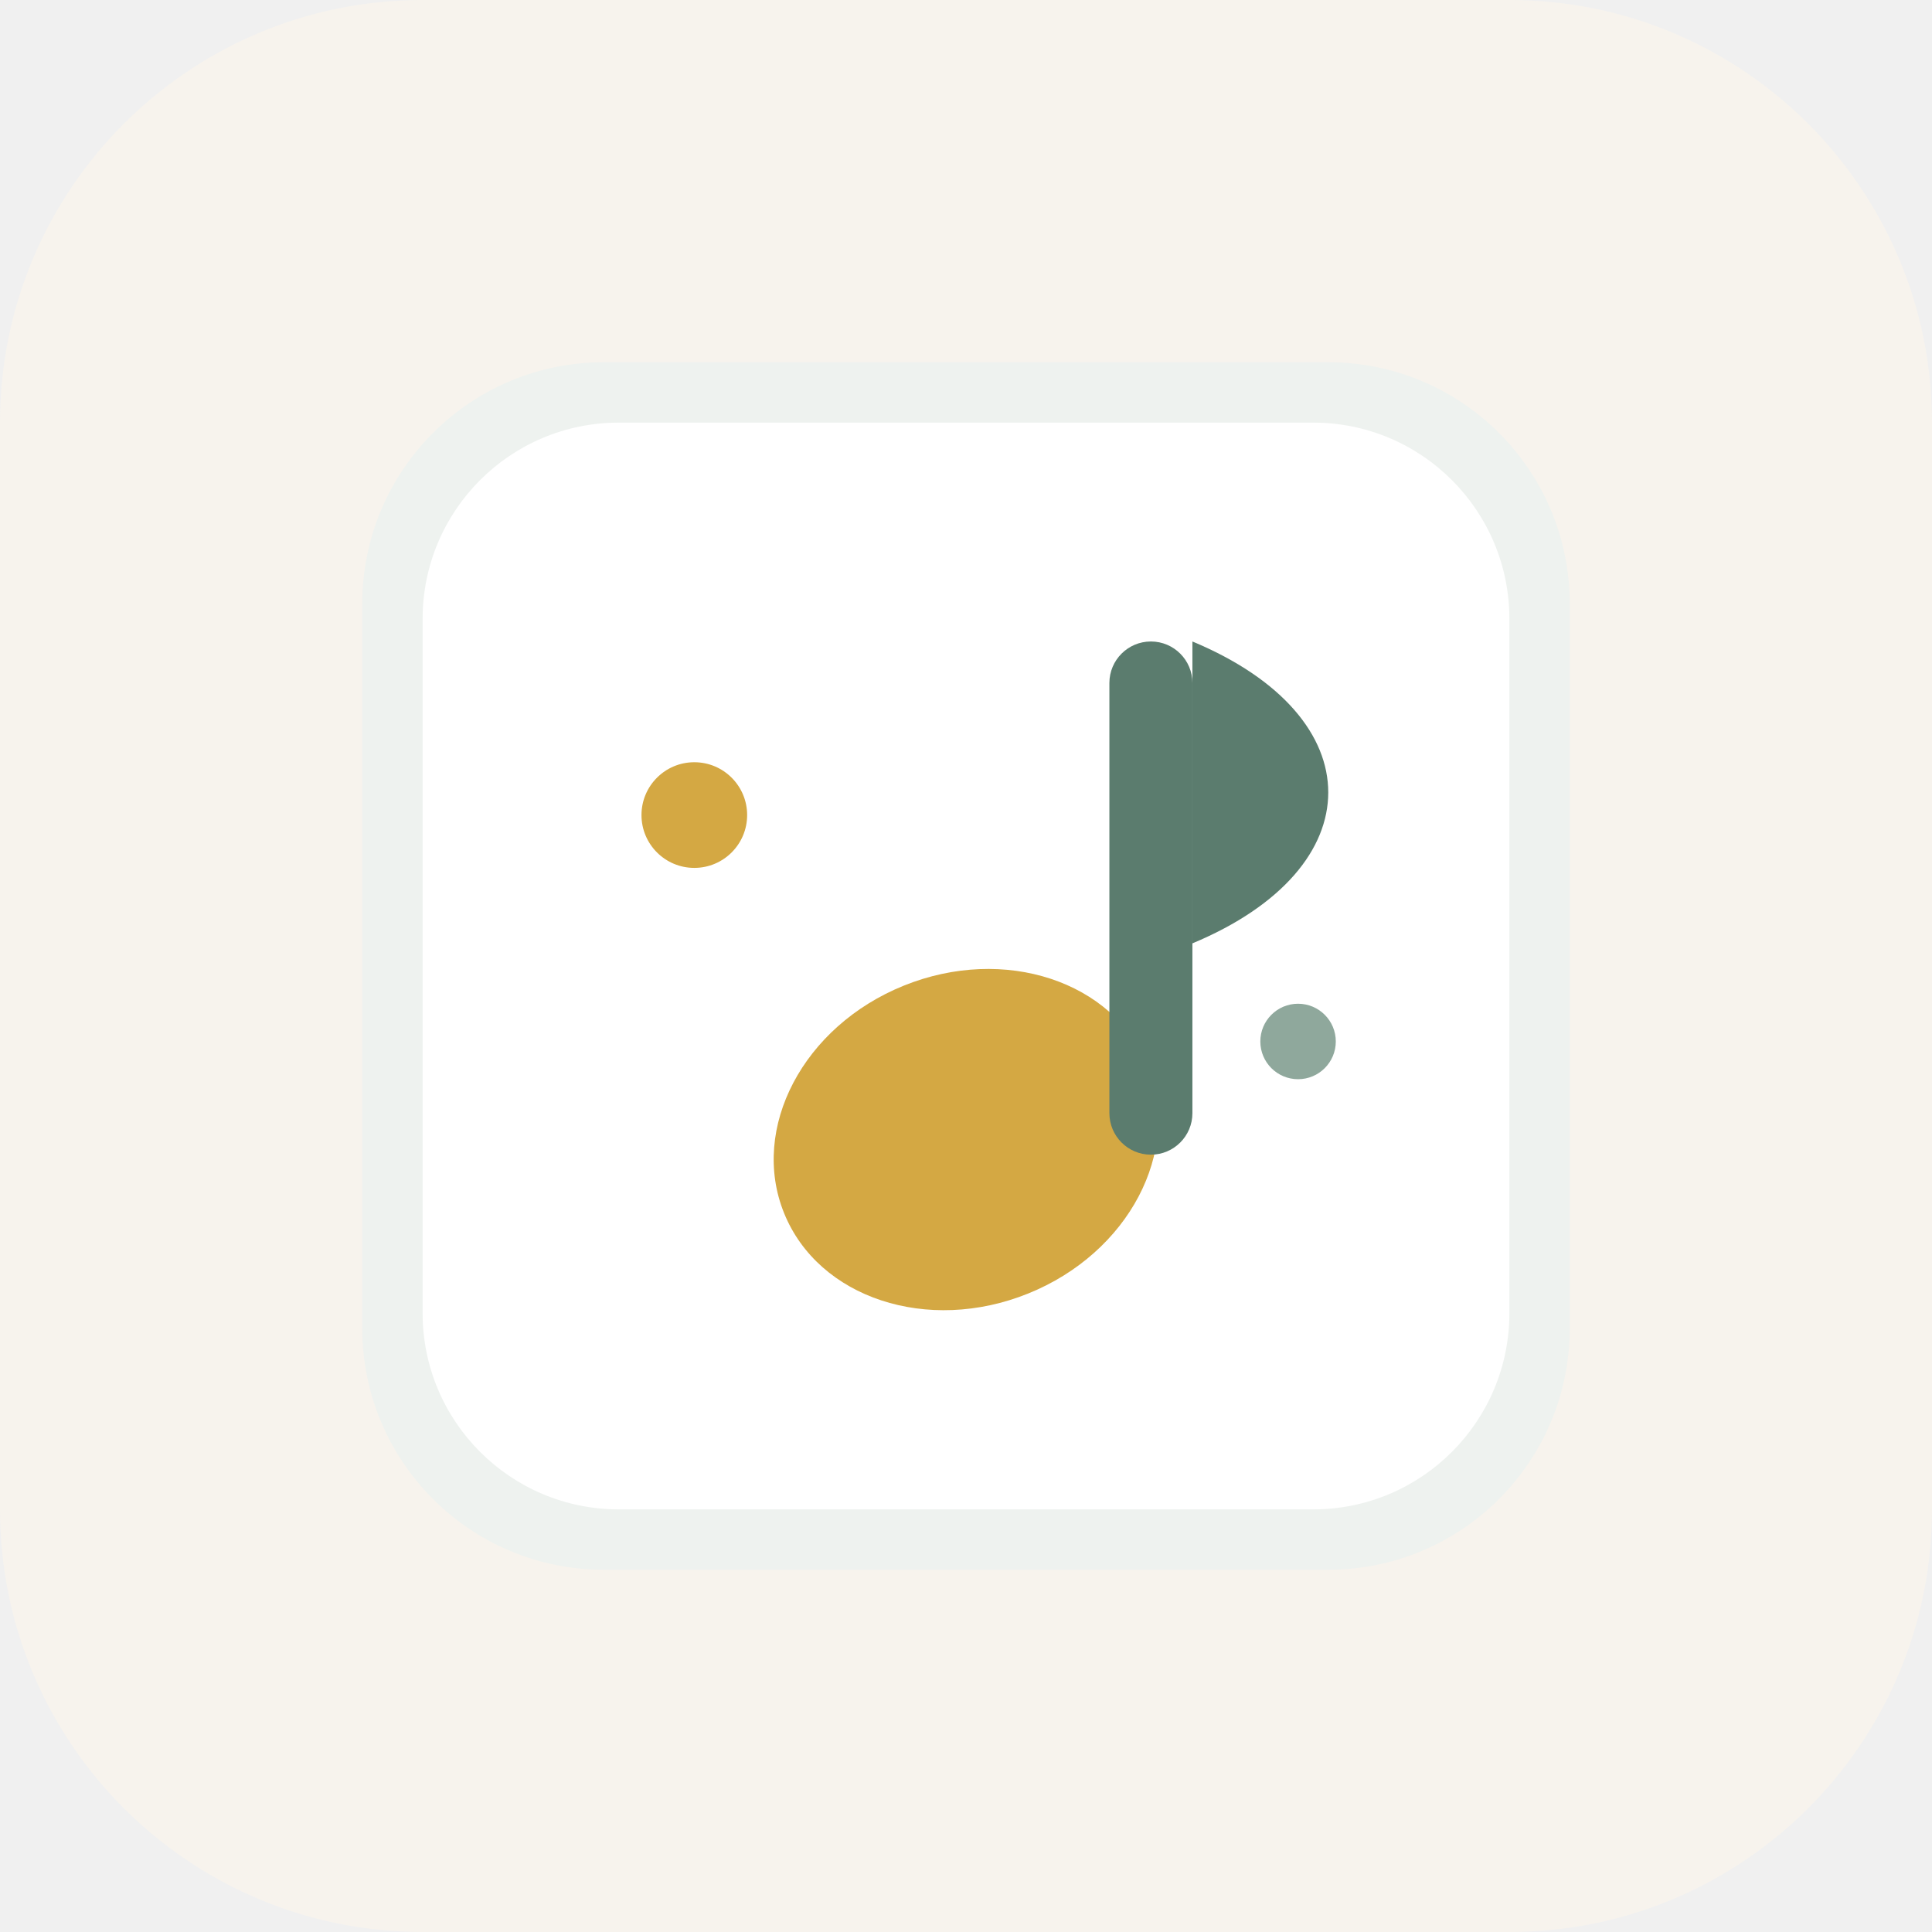
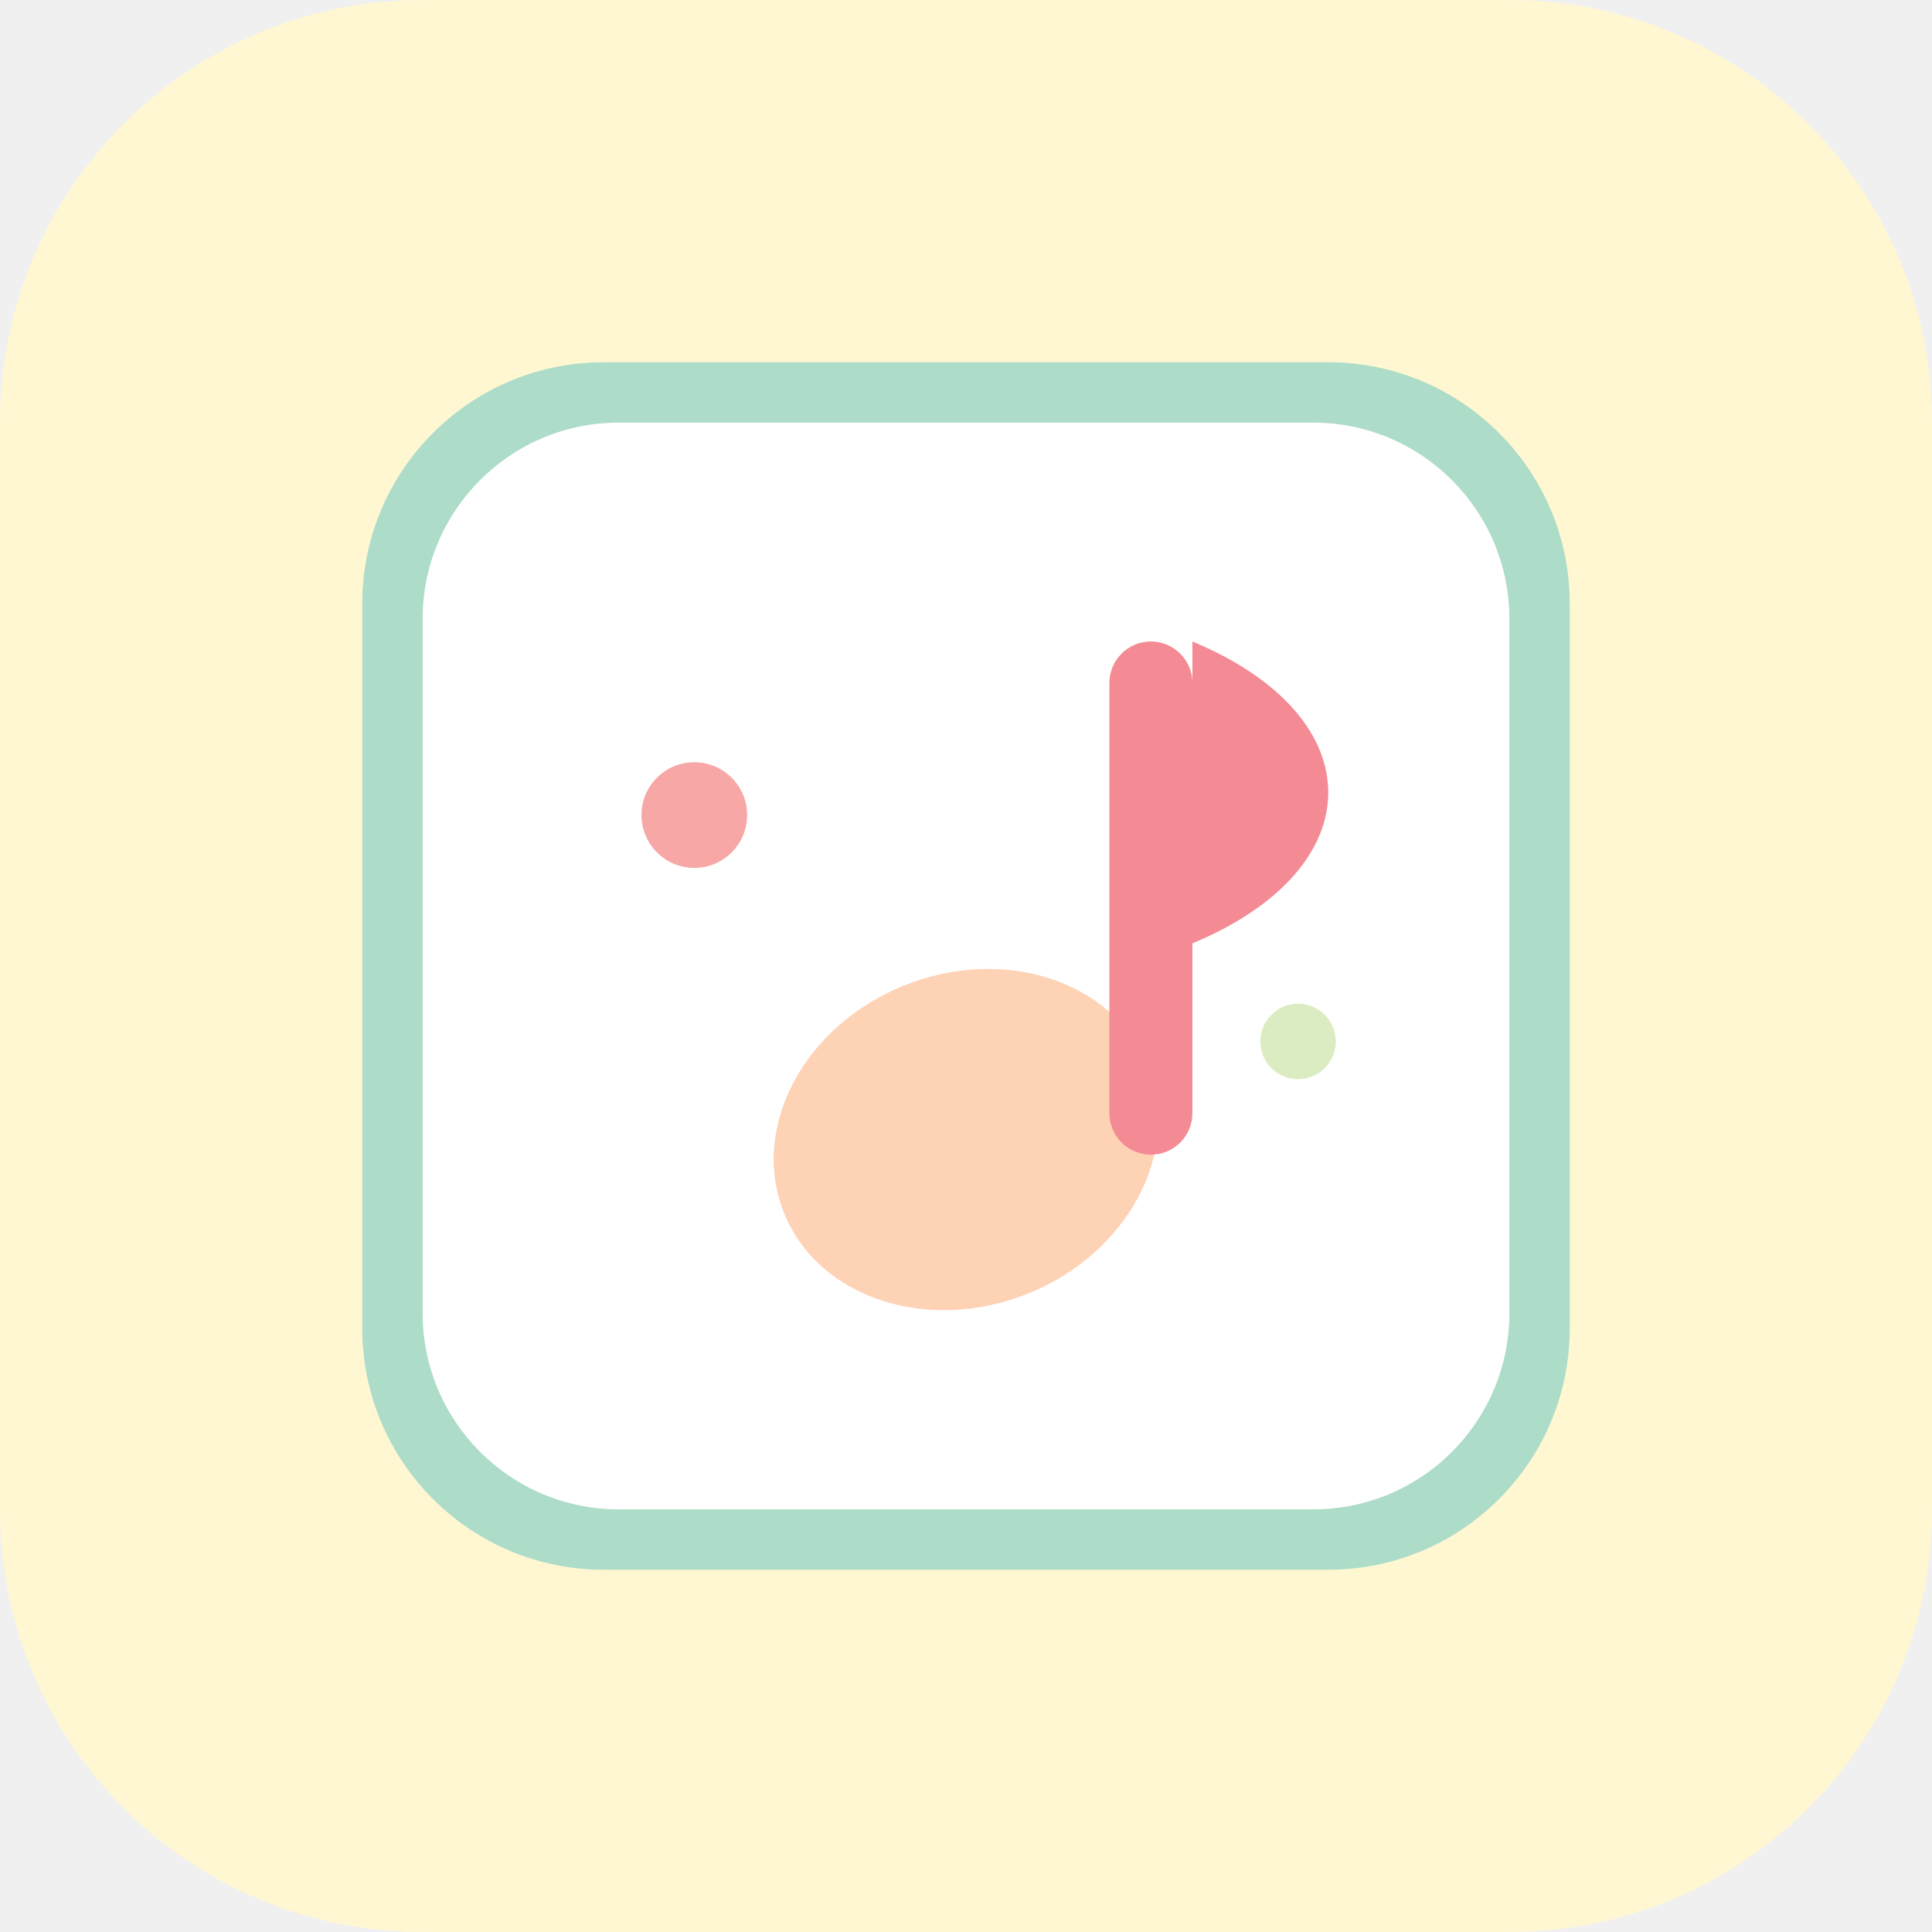
<svg xmlns="http://www.w3.org/2000/svg" viewBox="0 0 512 512" width="512" height="512">
-   <rect width="512" height="512" rx="112" fill="#F7F3ED" />
-   <rect x="96" y="96" width="320" height="320" rx="64" fill="#EEF2EF" />
+   <rect width="512" height="512" rx="112" fill="#FFF7D2" />
+   <rect x="96" y="96" width="320" height="320" rx="64" fill="#ADDCC8" />
  <rect x="112" y="112" width="288" height="288" rx="52" fill="#FFFFFF" />
  <g transform="translate(256 268)">
-     <ellipse cx="0" cy="34" rx="52" ry="44" fill="#D4A843" transform="rotate(-22 0 34)" />
-     <rect x="38" y="-98" width="22" height="136" rx="11" fill="#5B7C6E" />
-     <path d="M60 -98 C108 -78 108 -38 60 -18 L60 -58 Z" fill="#5B7C6E" />
-     <circle cx="-72" cy="-52" r="14" fill="#D4A843" />
-     <circle cx="88" cy="8" r="10" fill="#8FA89C" />
+     <ellipse cx="0" cy="34" rx="52" ry="44" fill="#FED2B5" transform="rotate(-22 0 34)" />
+     <rect x="38" y="-98" width="22" height="136" rx="11" fill="#F48A94" />
+     <path d="M60 -98 C108 -78 108 -38 60 -18 L60 -58 Z" fill="#F48A94" />
+     <circle cx="-72" cy="-52" r="14" fill="#F7A7A6" />
+     <circle cx="88" cy="8" r="10" fill="#DBECC2" />
  </g>
</svg>
